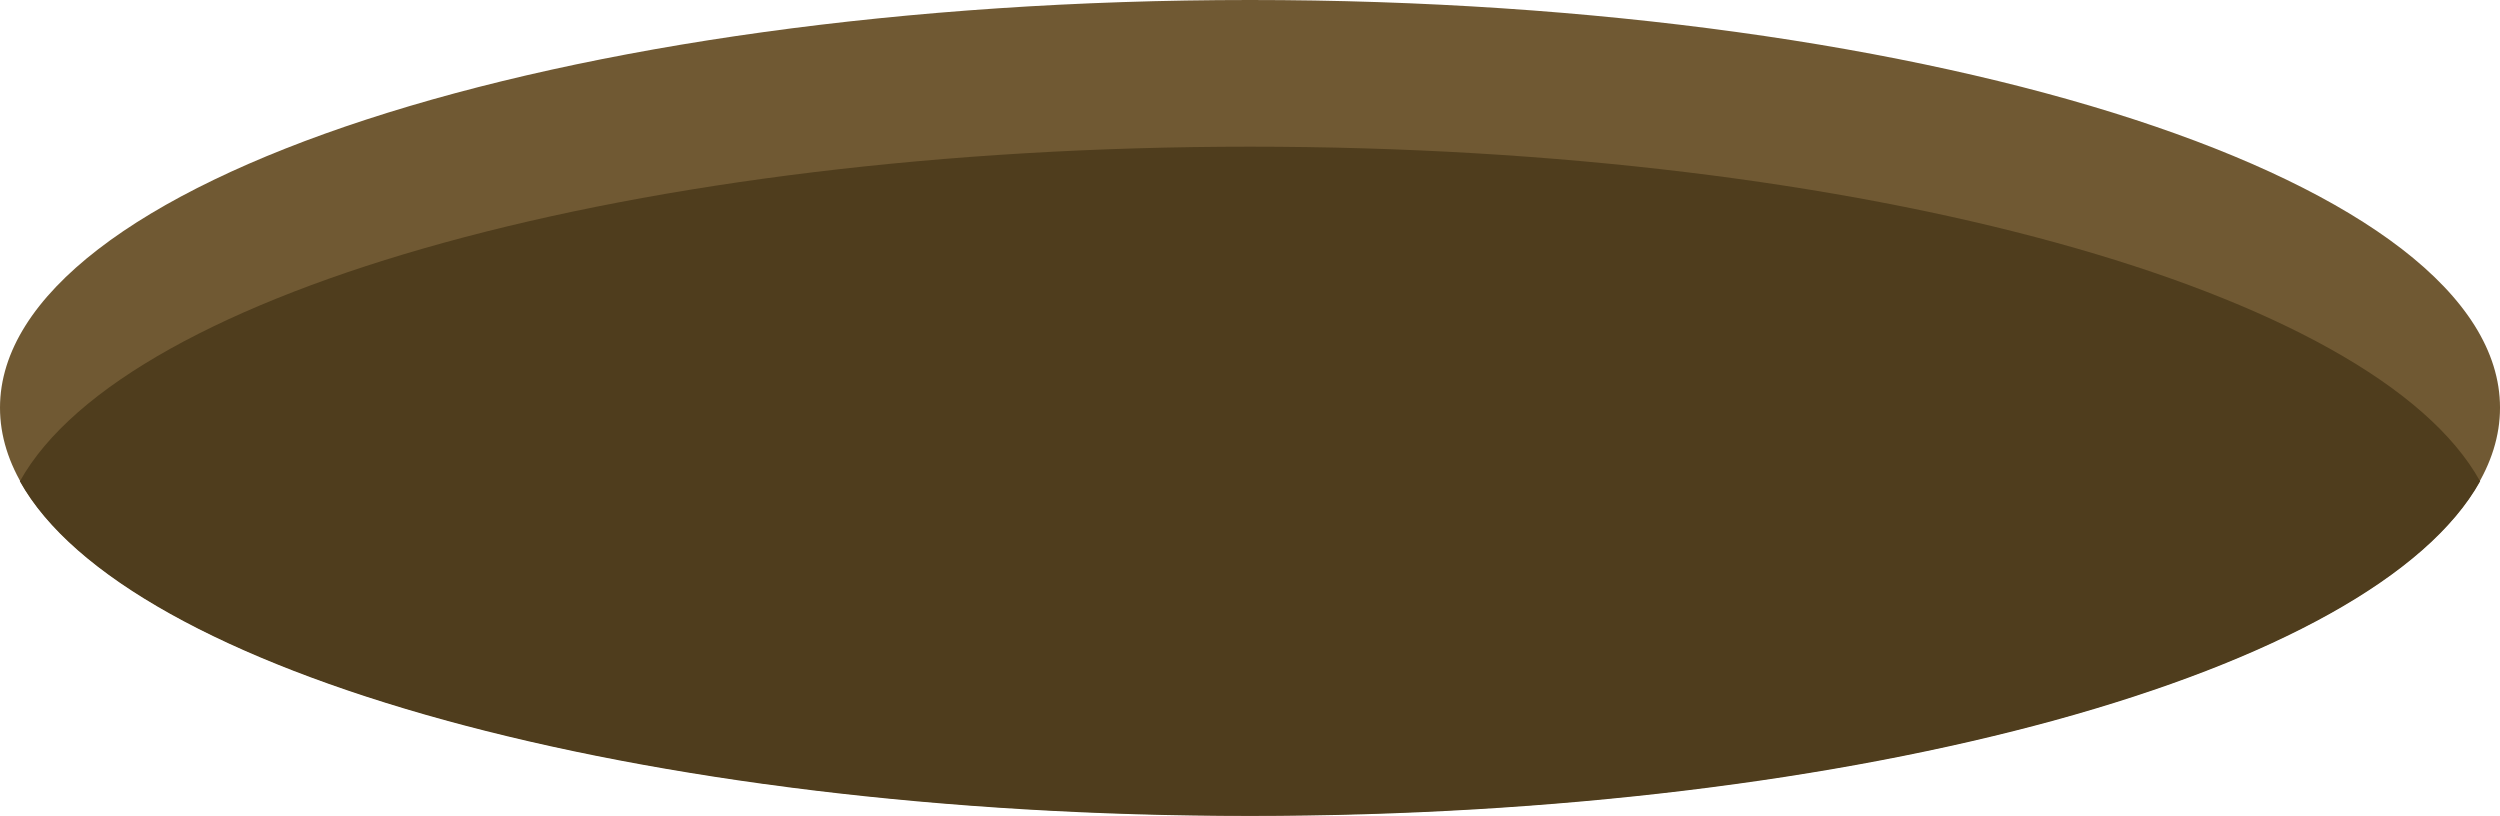
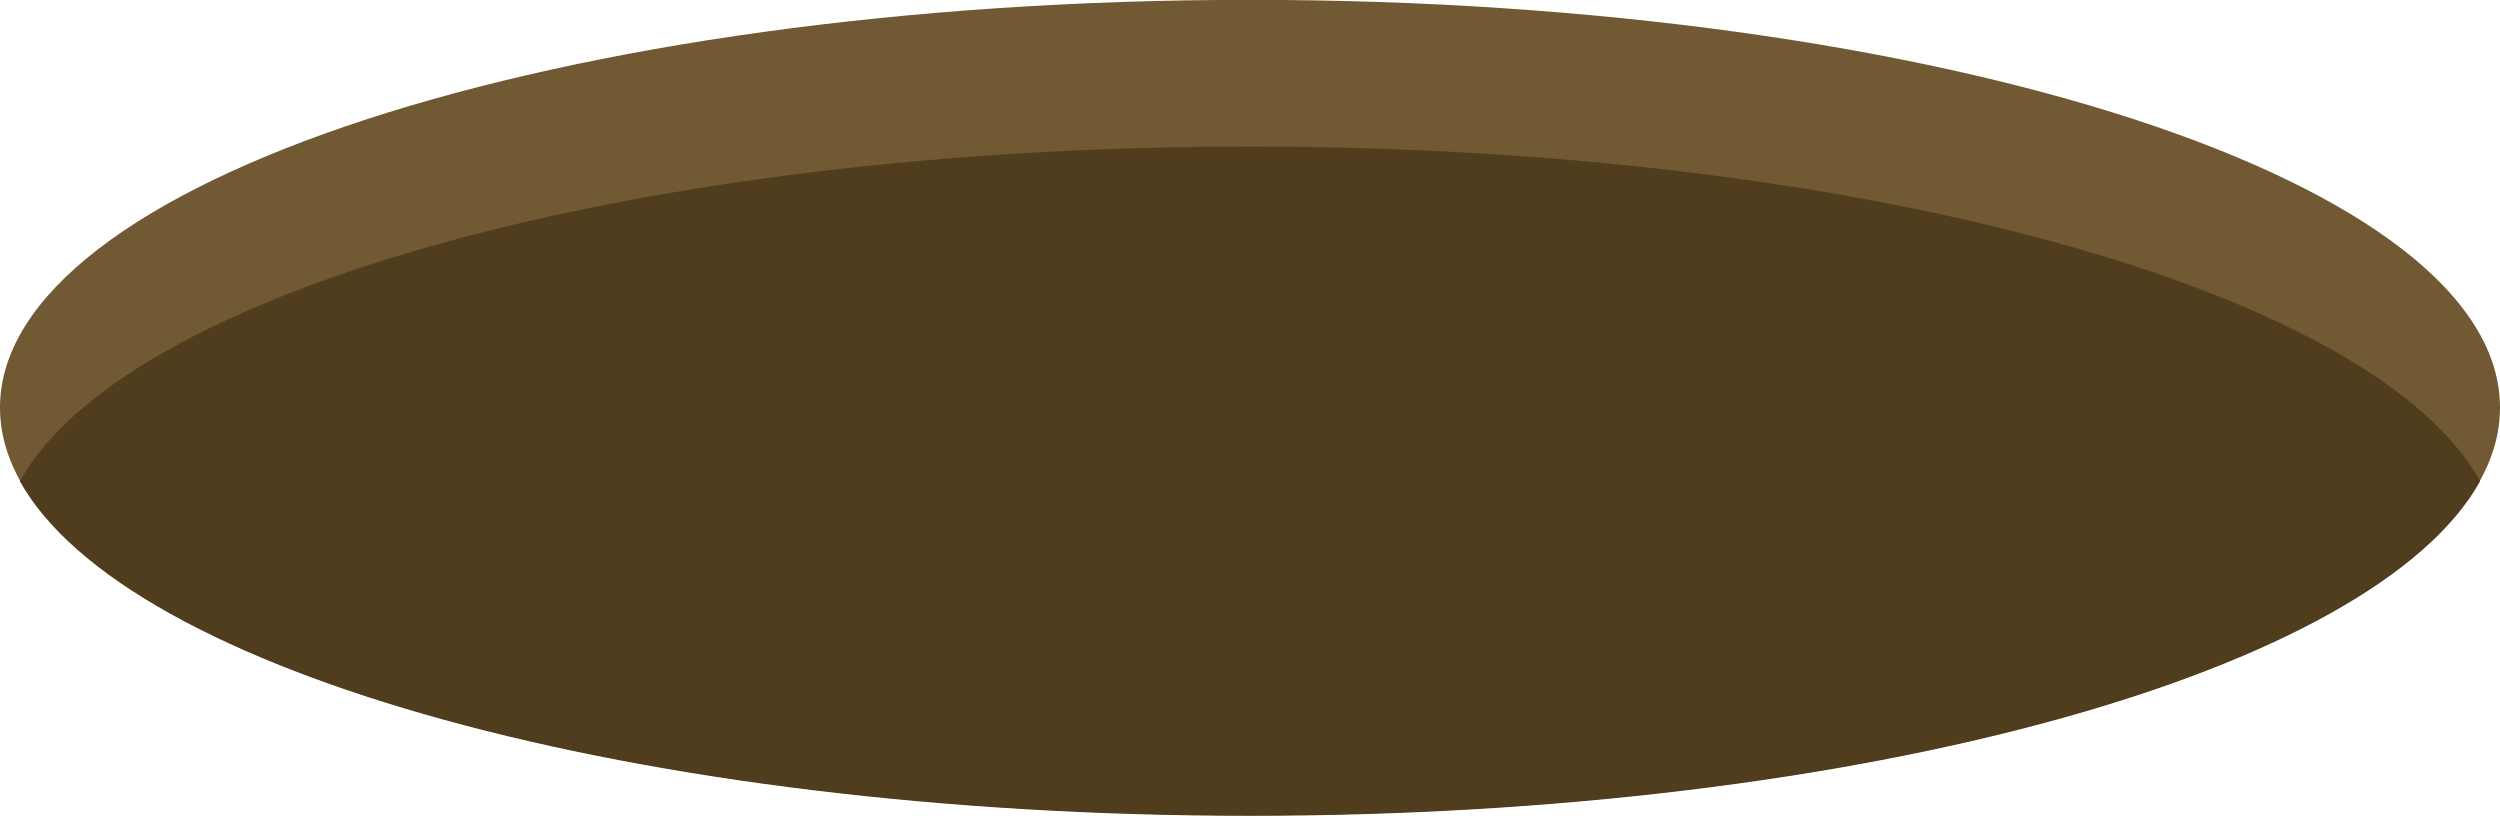
- <svg xmlns="http://www.w3.org/2000/svg" width="133.032mm" height="43.418mm" viewBox="0 0 133.032 43.418" version="1.1" id="svg1351">
-   <defs id="defs1345" />
-   <g id="layer1" transform="translate(-9.834941,-112.0052)">
-     <g transform="matrix(0.2645833,0,0,0.2645833,-3.500059,-167.5006)" id="g48">
-       <path d="m 301.8,1056.4 c 138.9,0 251.4,36.7 251.4,82 0,45.3 -112.6,82 -251.4,82 -138.8,0 -251.4,-36.7 -251.4,-82 0,-45.2 112.6,-82 251.4,-82" id="path44" style="clip-rule:evenodd;fill:#705933;fill-rule:evenodd" />
-       <path d="m 549.2,1153.2 c -21.3,38.3 -123.9,67.3 -247.4,67.3 -123.5,0 -226.1,-29 -247.4,-67.3 21.3,-38.3 123.9,-67.3 247.4,-67.3 123.5,0 226.2,29 247.4,67.3" id="path46" style="clip-rule:evenodd;fill:#4f3d1d;fill-rule:evenodd" />
-     </g>
+ <svg xmlns="http://www.w3.org/2000/svg" width="133.03mm" height="43.418mm" version="1.1" viewBox="0 0 133.03 43.418">
+   <g transform="matrix(.26458 0 0 .26458 -13.335 -279.51)" clip-rule="evenodd" fill-rule="evenodd">
+     <path d="m301.8 1056.4c138.9 0 251.4 36.7 251.4 82s-112.6 82-251.4 82-251.4-36.7-251.4-82c0-45.2 112.6-82 251.4-82" fill="#705933" />
+     <path d="m549.2 1153.2c-21.3 38.3-123.9 67.3-247.4 67.3s-226.1-29-247.4-67.3c21.3-38.3 123.9-67.3 247.4-67.3s226.2 29 247.4 67.3" fill="#4f3d1d" />
  </g>
</svg>
